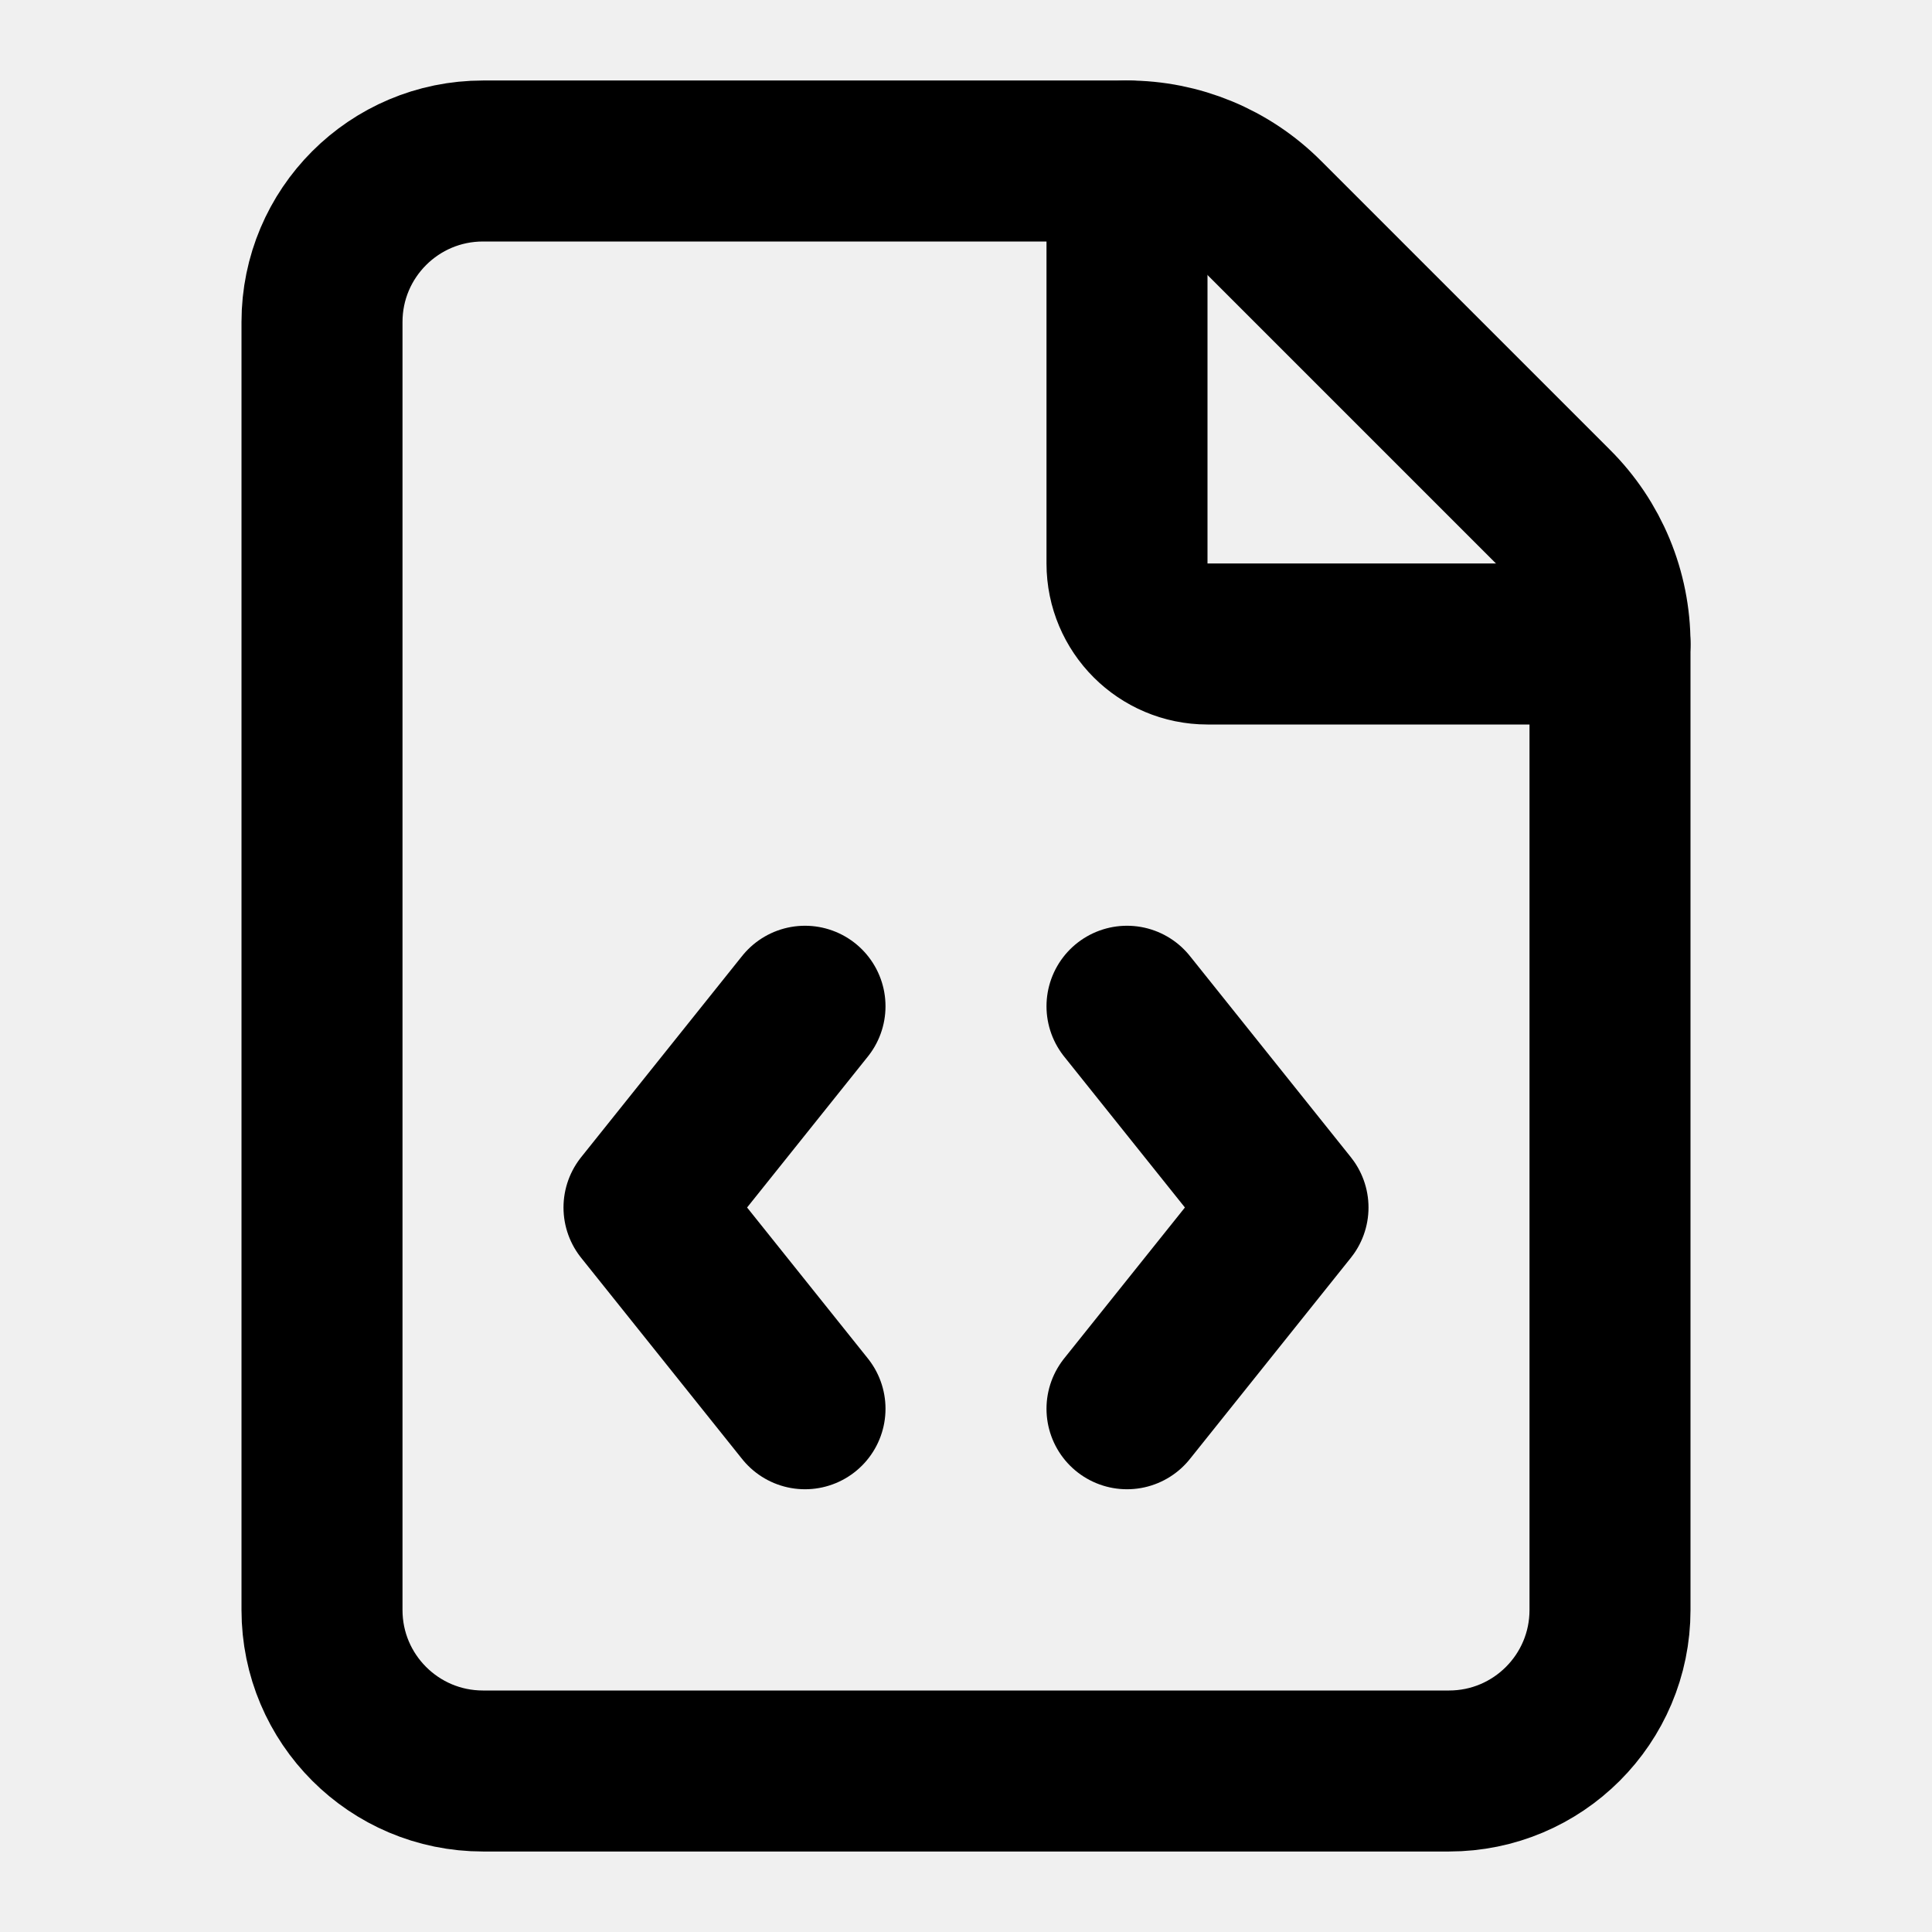
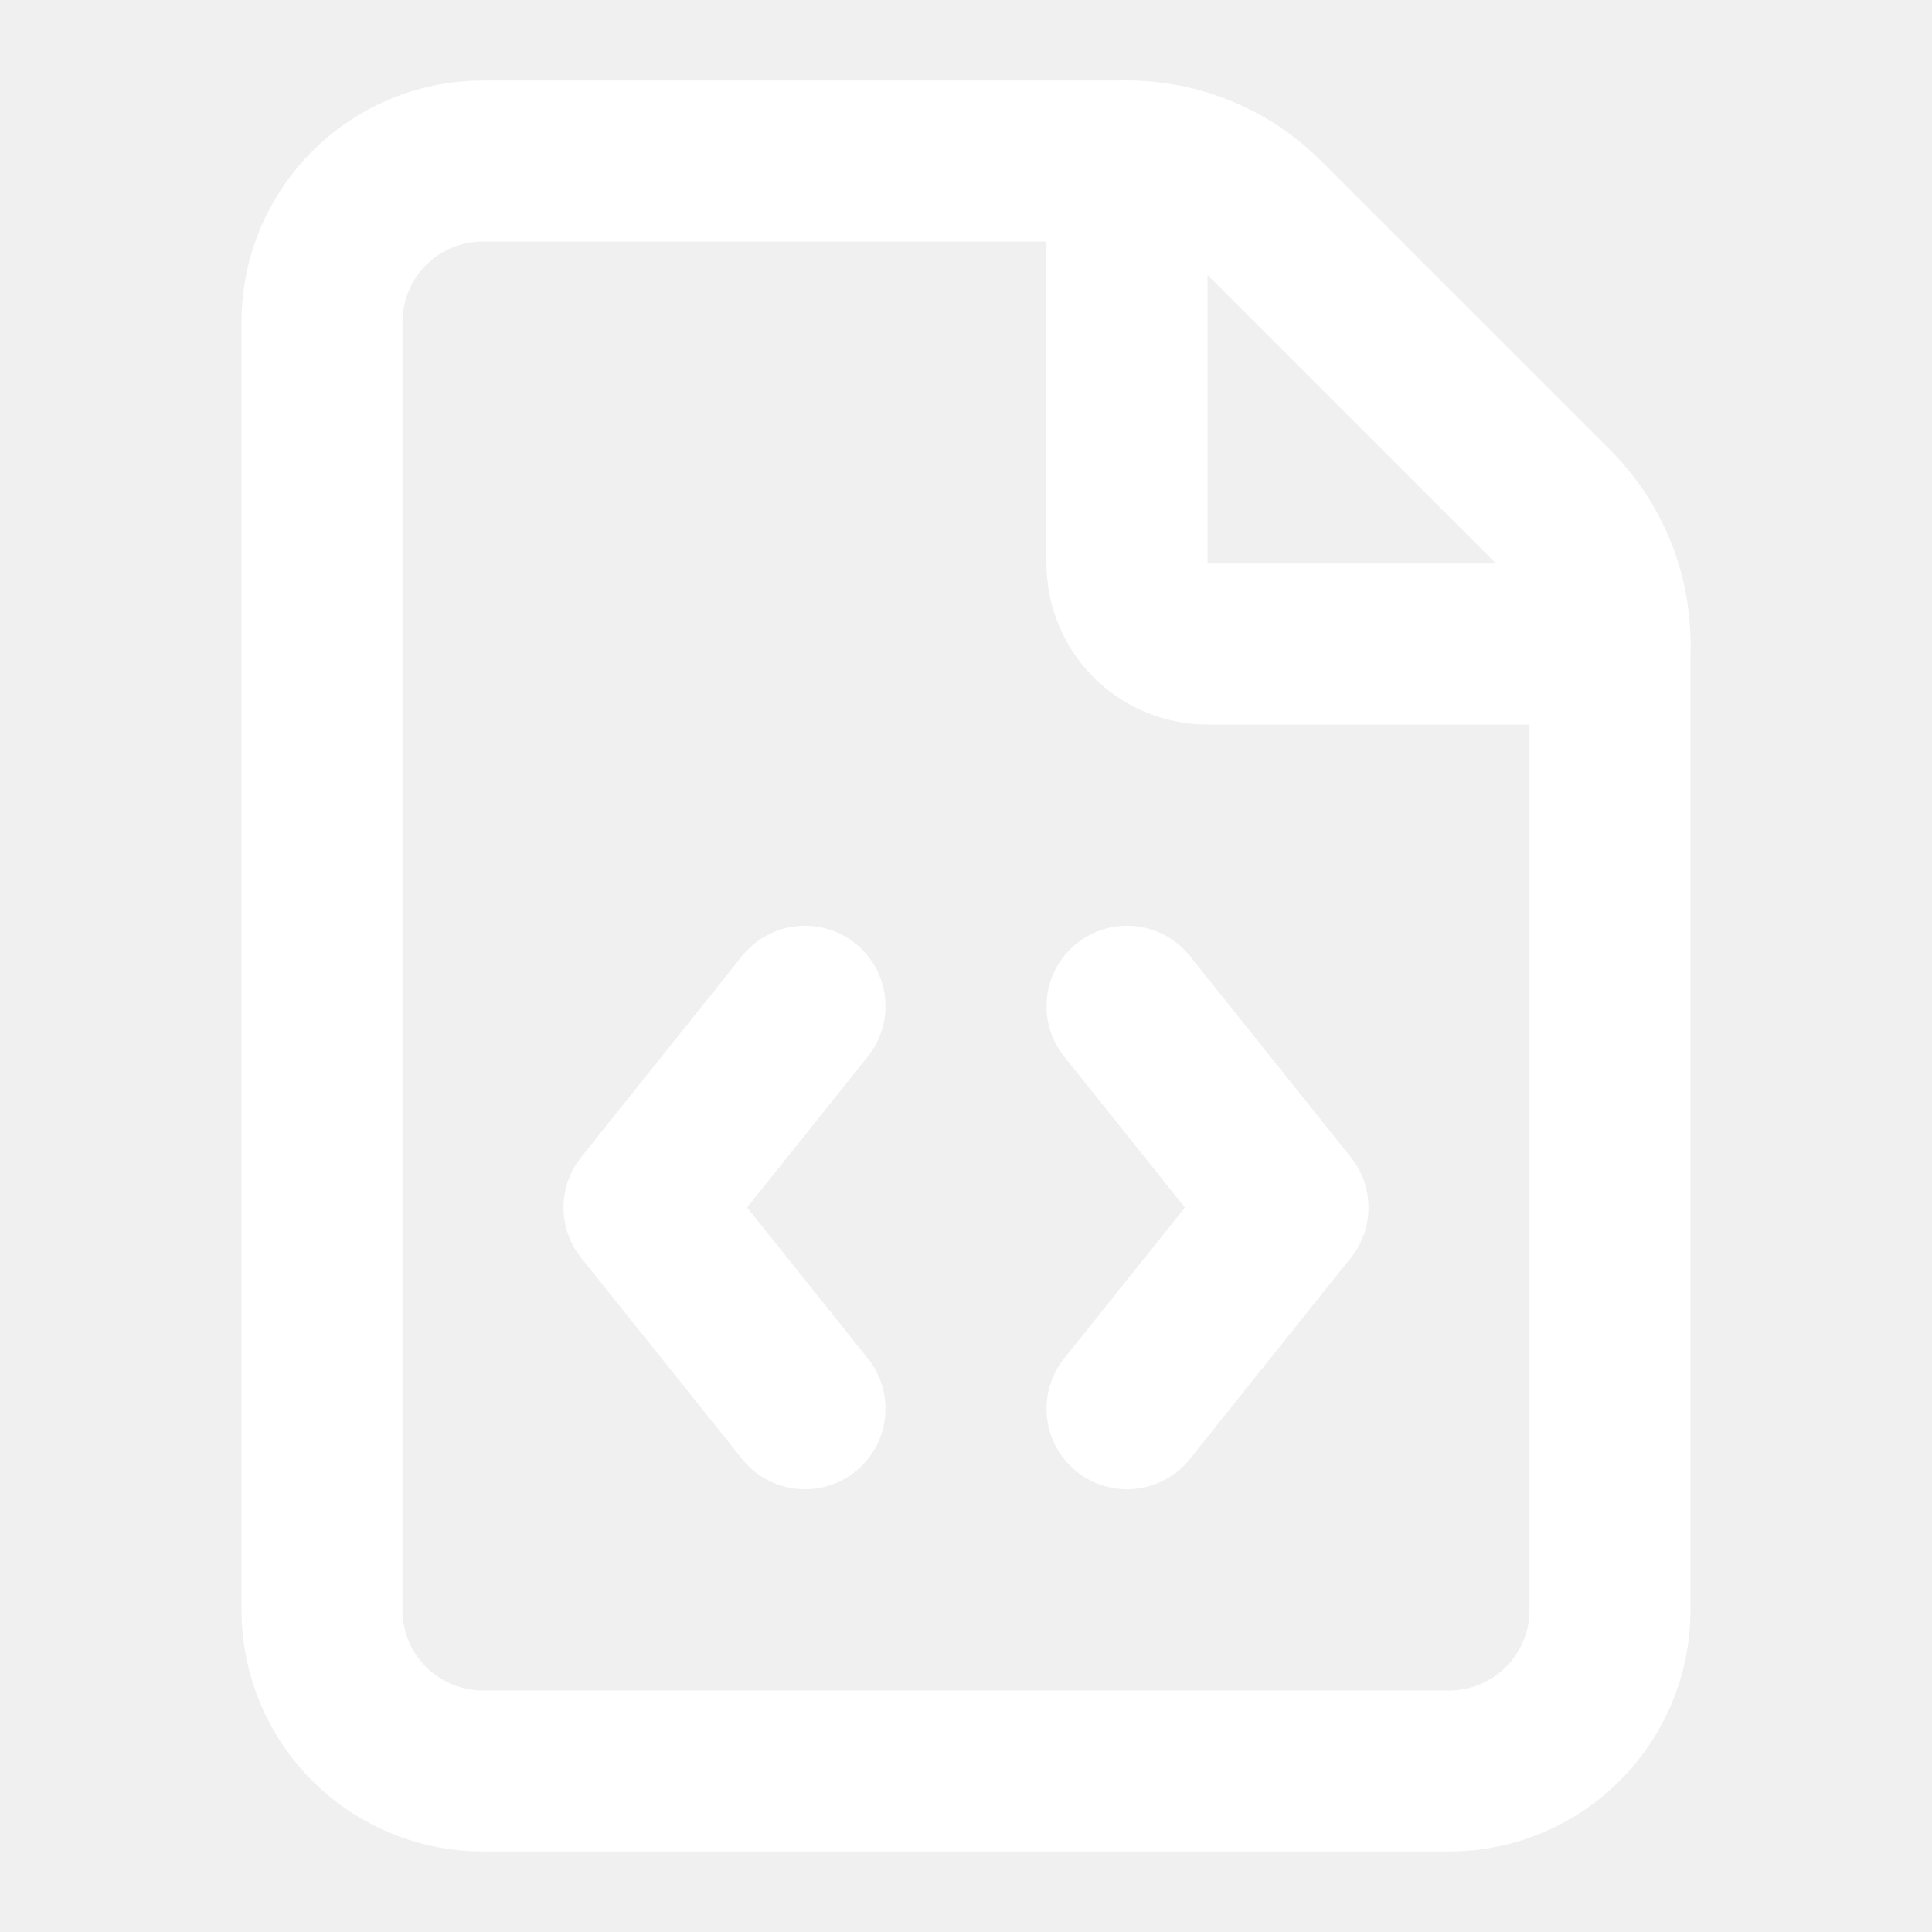
- <svg xmlns="http://www.w3.org/2000/svg" class="lucide lucide-file-code" width="24" height="24" viewBox="0 0 24 24" fill="none" stroke="currentColor" stroke-width="2" stroke-linecap="round" stroke-linejoin="round">
+ <svg xmlns="http://www.w3.org/2000/svg" class="lucide lucide-file-code" width="24" height="24" viewBox="0 0 24 24" fill="none" stroke="#ffffff" stroke-width="2" stroke-linecap="round" stroke-linejoin="round">
  <path d="M6 22a2 2 0 0 1-2-2V4a2 2 0 0 1 2-2h8a2.4 2.4 0 0 1 1.704.706l3.588 3.588A2.4 2.4 0 0 1 20 8v12a2 2 0 0 1-2 2z" />
  <path d="M14 2v5a1 1 0 0 0 1 1h5" />
  <path d="M10 12.5 8 15l2 2.5" />
  <path d="m14 12.5 2 2.5-2 2.5" />
</svg>
